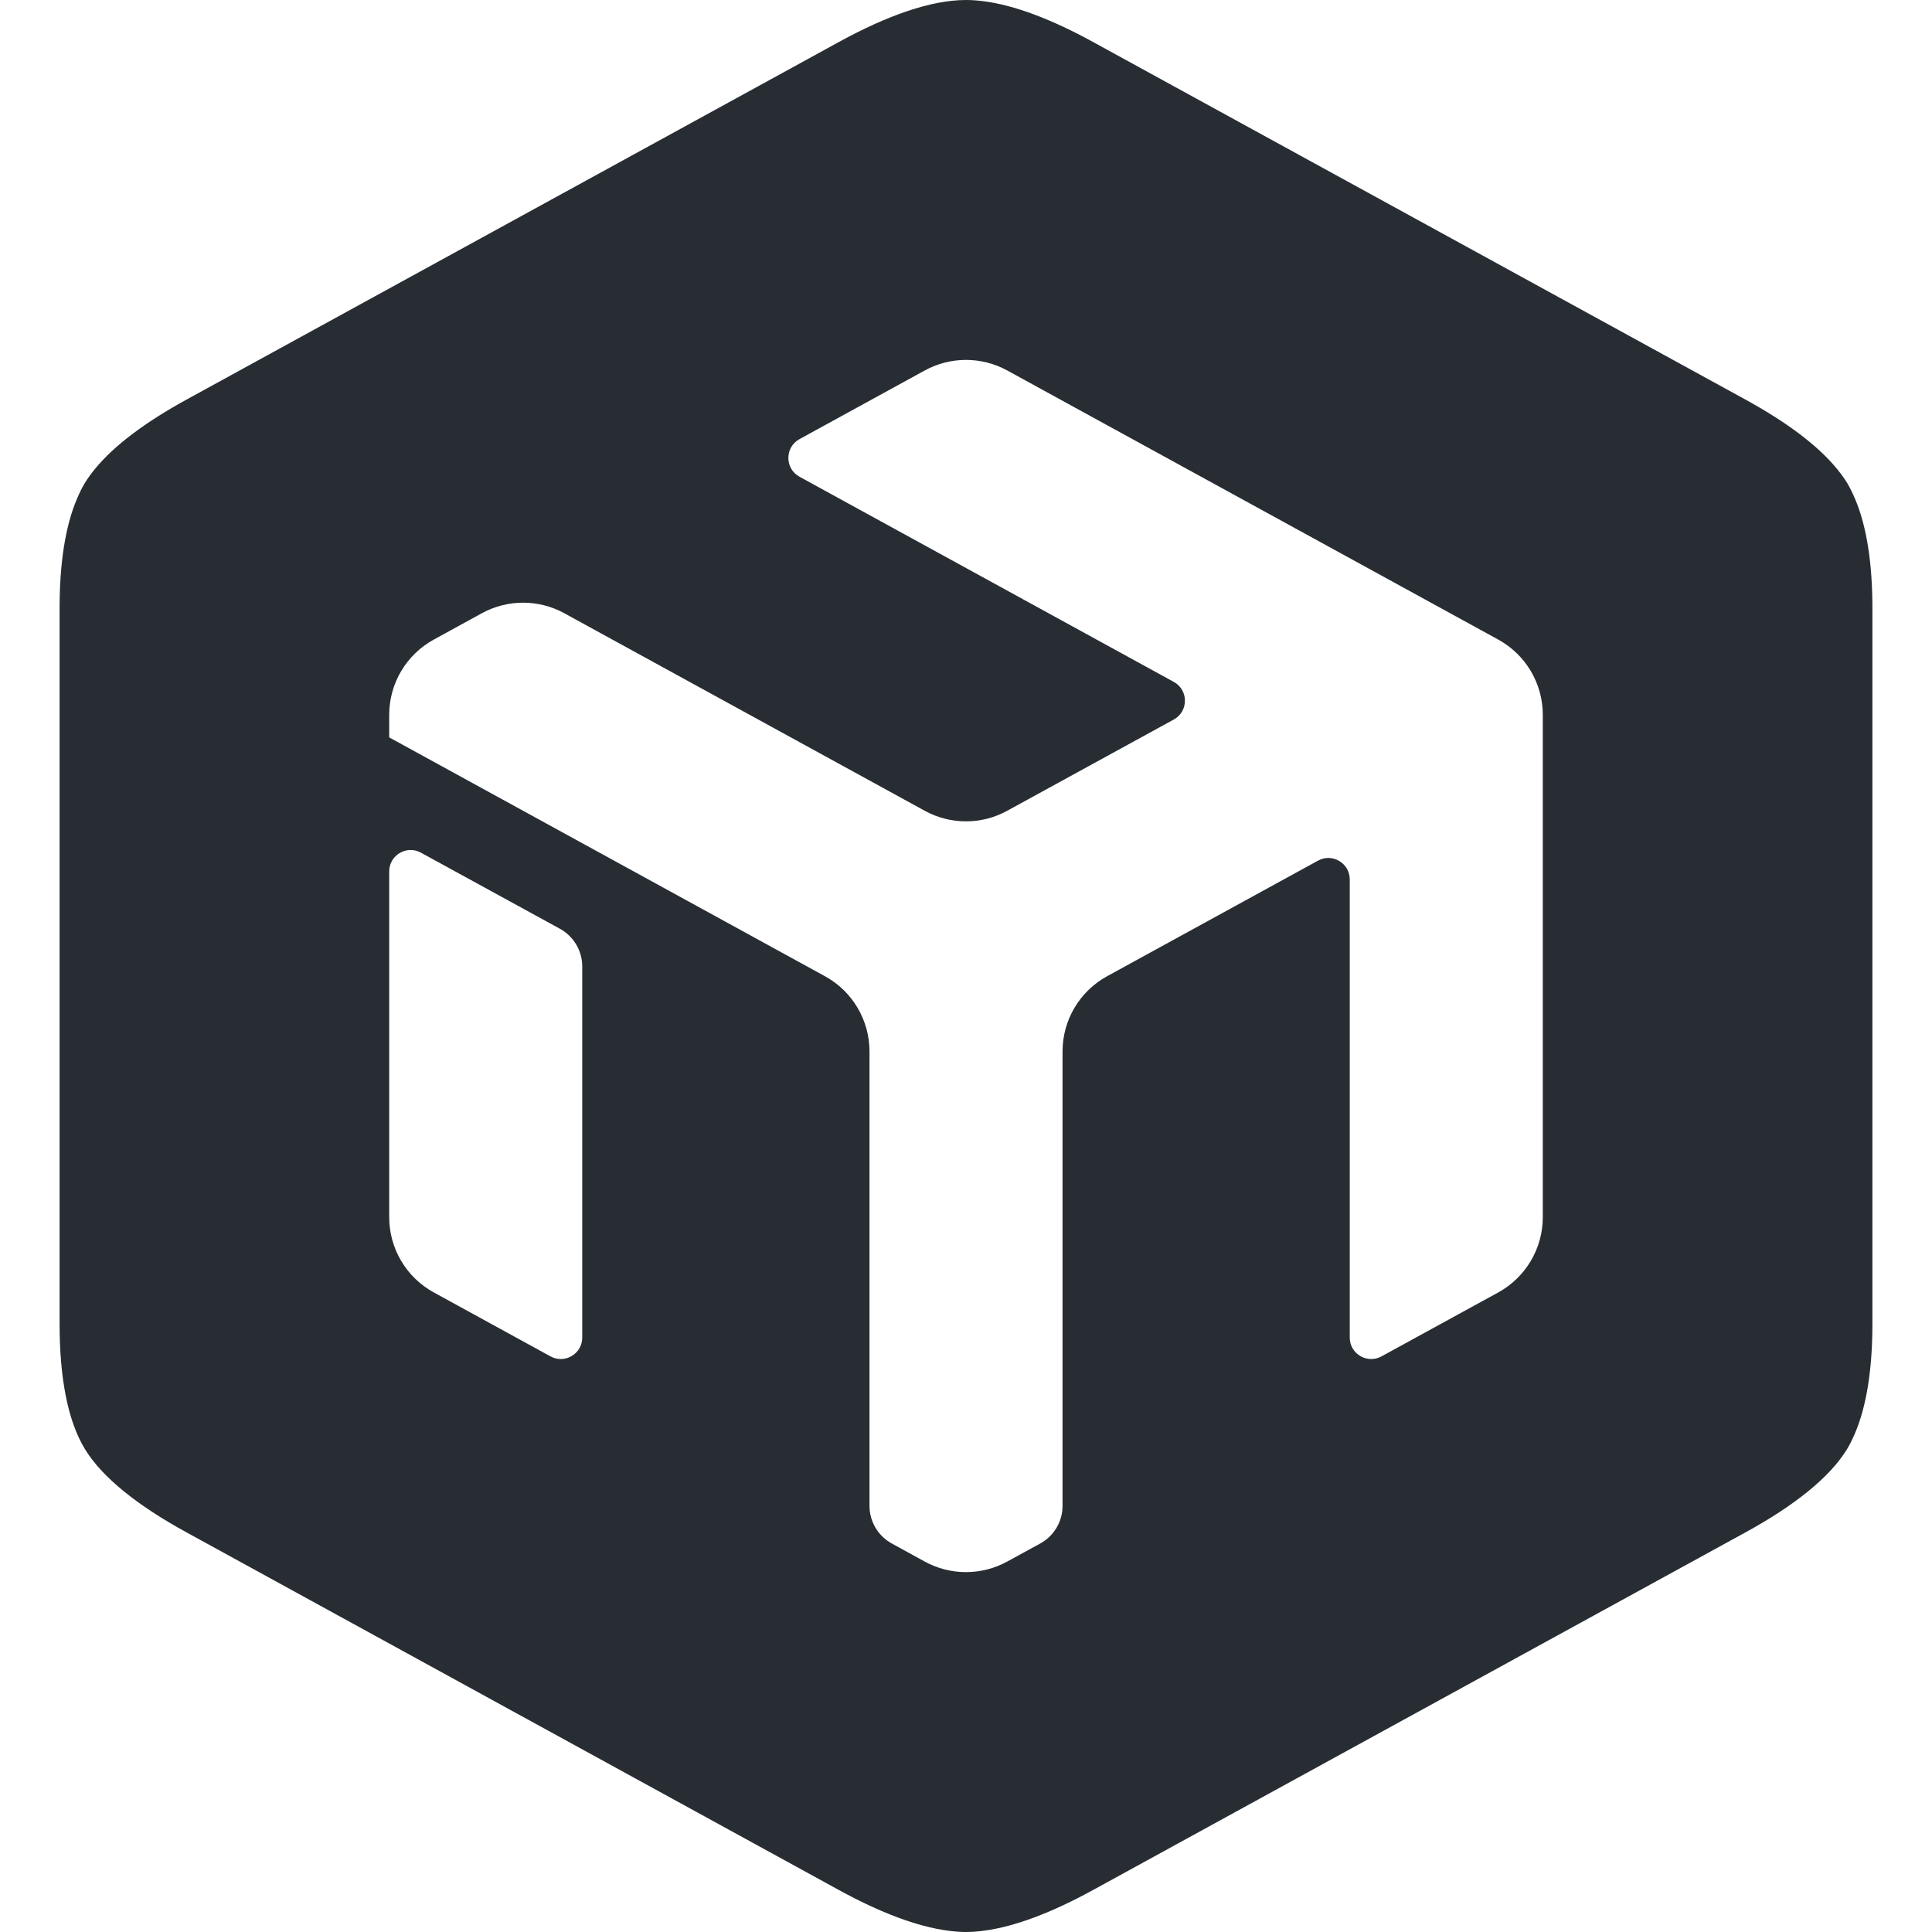
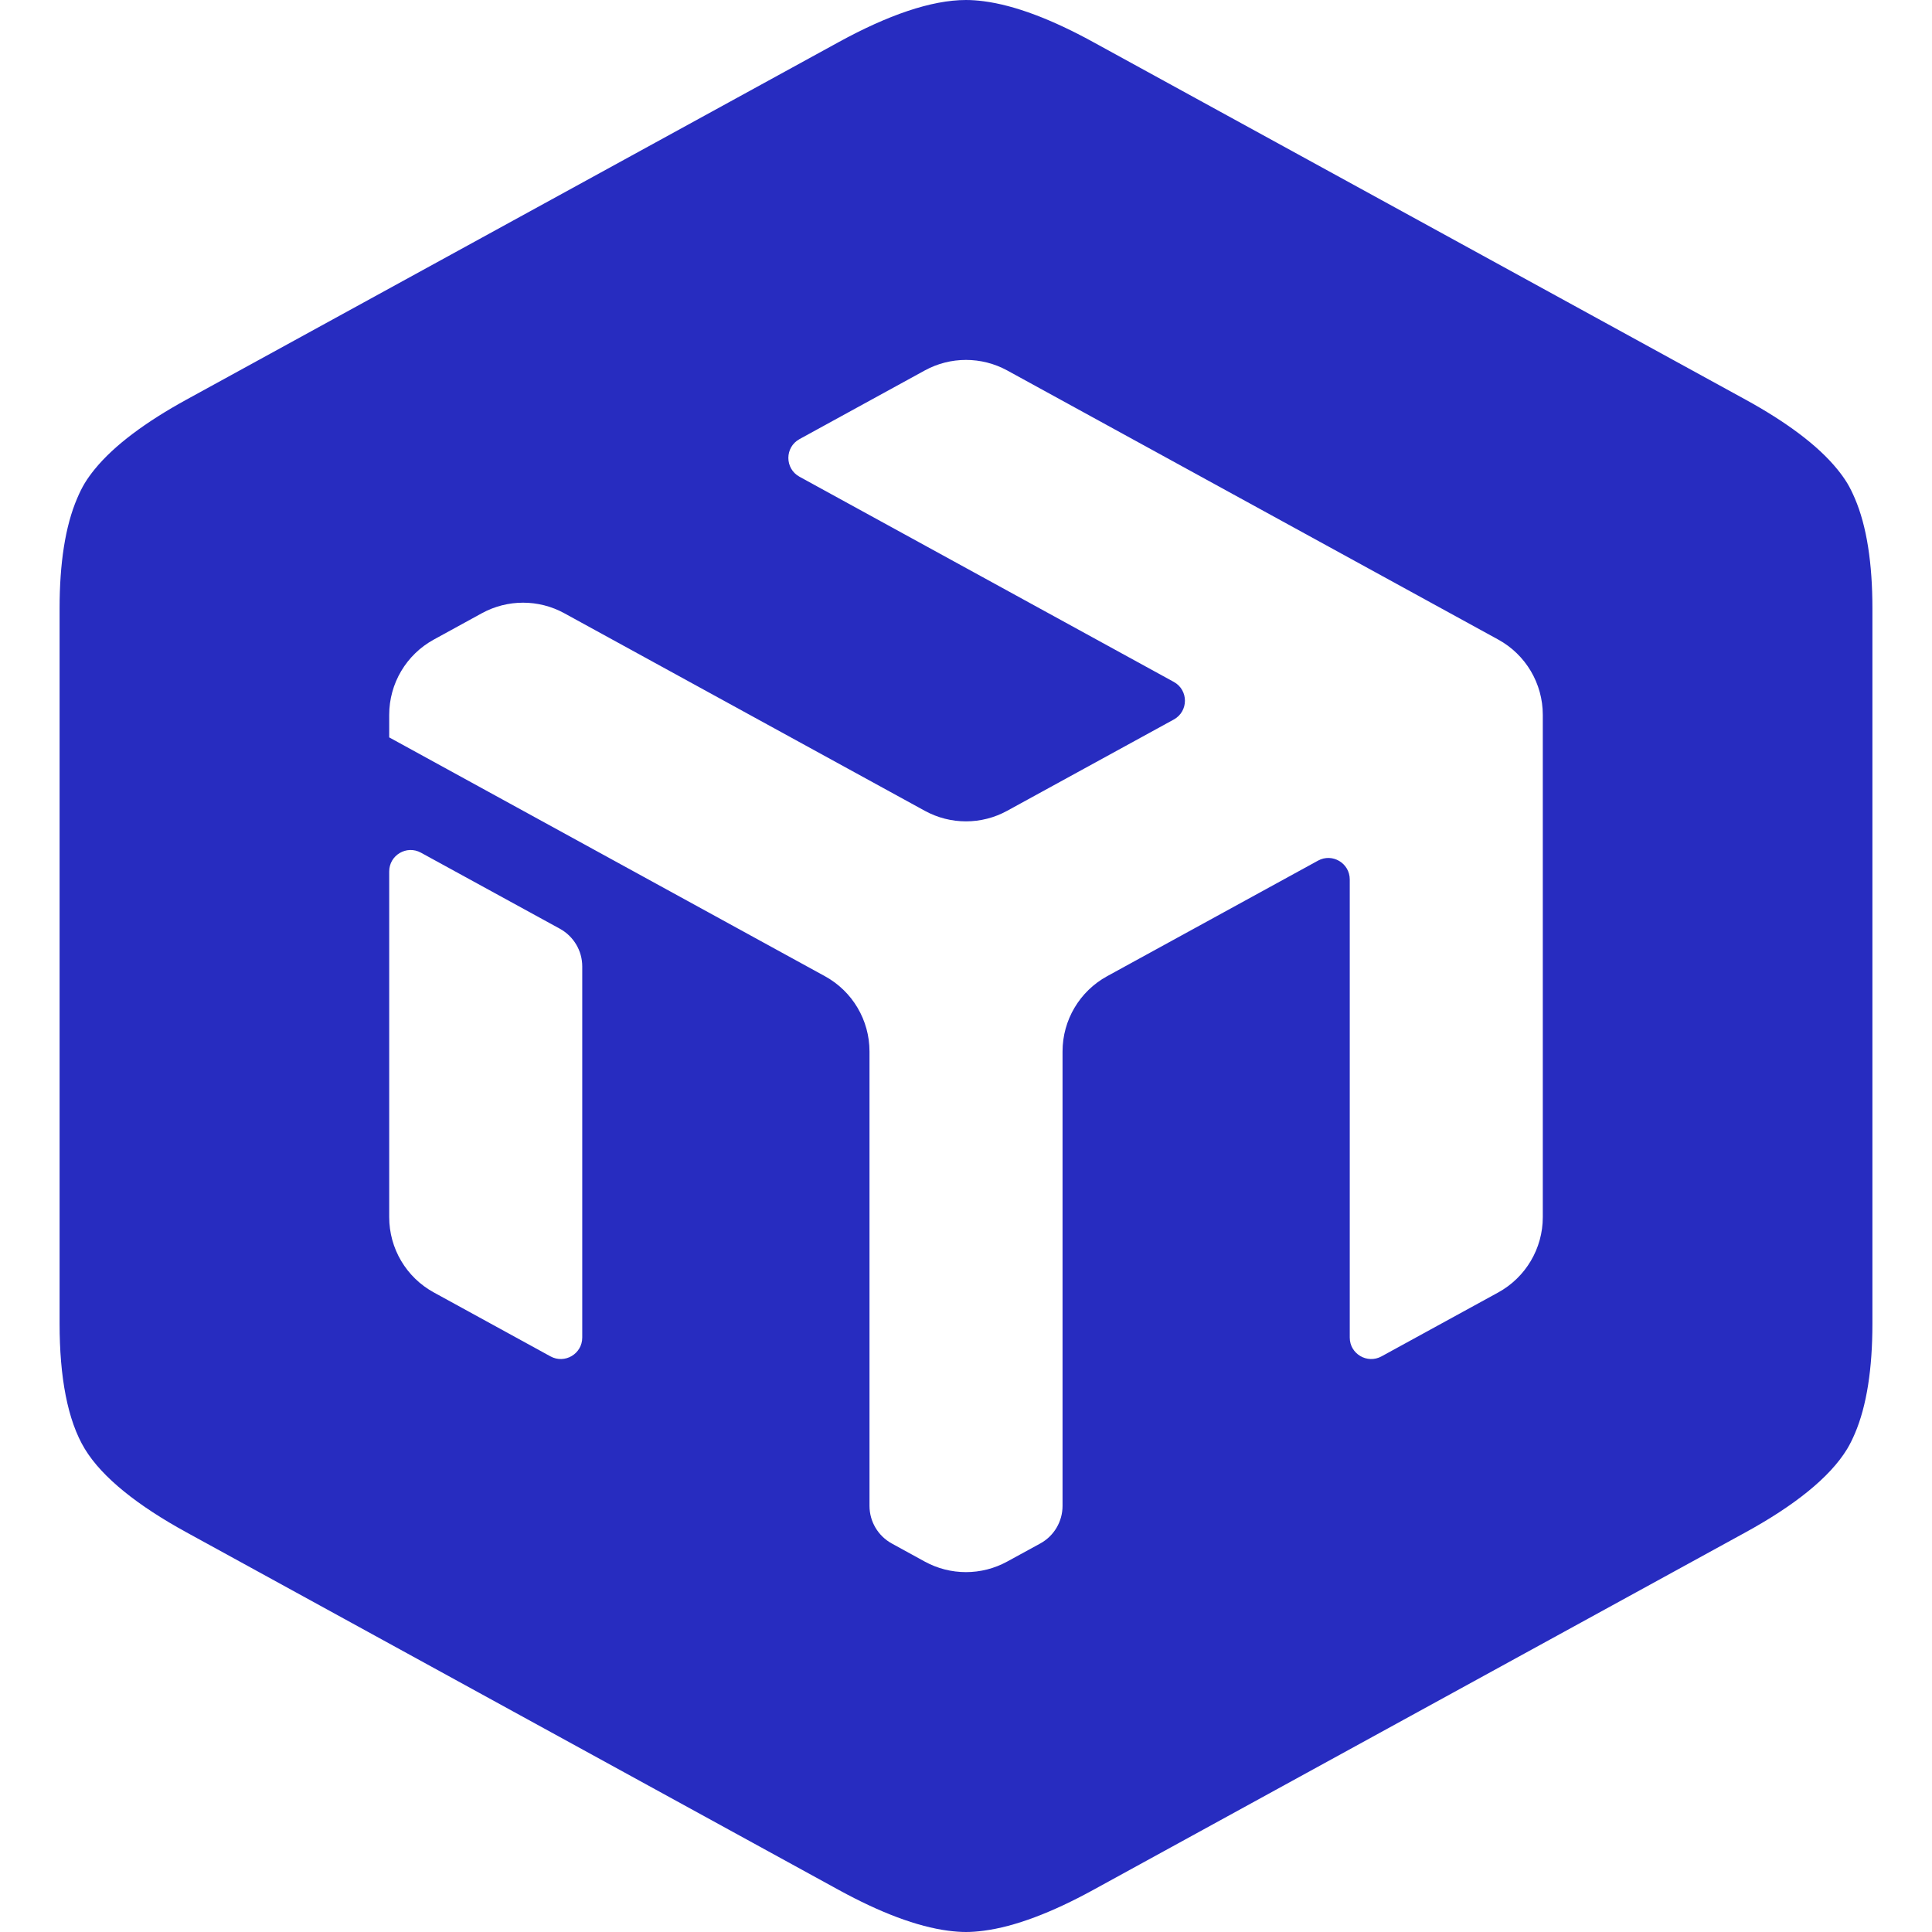
<svg xmlns="http://www.w3.org/2000/svg" version="1.1" id="svg2" viewBox="0 0 59.528 59.528">
  <defs id="defs6">
    <clipPath clipPathUnits="userSpaceOnUse" id="clipPath18">
      <path d="M 0,173.126 H 356.278 V 0 H 0 Z" id="path16" />
    </clipPath>
  </defs>
  <g id="g10" transform="matrix(1.333333,0,0,-1.333333,-142.9141,177.0368)">
    <g id="g12">
      <g id="g14" clip-path="url(#clipPath18)">
        <g id="g20" transform="translate(142.8376,104.6506)">
-           <path d="m 0,0 c 0,-0.724 -0.395,-1.391 -1.03,-1.74 l -2.697,-1.477 c -0.33,-0.181 -0.734,0.058 -0.734,0.434 V 7.804 c 0,0.377 -0.403,0.616 -0.733,0.435 l -4.874,-2.671 c -0.635,-0.348 -1.03,-1.014 -1.03,-1.739 V -6.672 c 0,-0.362 -0.197,-0.695 -0.515,-0.869 l -0.765,-0.418 c -0.593,-0.325 -1.312,-0.325 -1.906,10e-4 l -0.76,0.417 c -0.317,0.174 -0.515,0.507 -0.515,0.869 V 3.829 c 0,0.724 -0.394,1.391 -1.03,1.739 l -10.069,5.519 v 0.522 c 0,0.724 0.395,1.39 1.03,1.738 l 1.111,0.609 c 0.594,0.325 1.312,0.325 1.905,0 l 8.33,-4.565 c 0.594,-0.326 1.312,-0.326 1.905,0 l 3.85,2.109 c 0.343,0.188 0.343,0.681 0,0.869 l -8.649,4.741 c -0.344,0.188 -0.344,0.682 0,0.87 l 2.894,1.586 c 0.593,0.325 1.312,0.325 1.906,0 L -1.031,13.348 C -0.395,13 0,12.333 0,11.608 Z m -22.197,-2.782 c 0,-0.377 -0.404,-0.616 -0.734,-0.435 l -2.697,1.478 c -0.636,0.348 -1.03,1.015 -1.03,1.739 v 7.989 c 0,0.376 0.403,0.615 0.733,0.434 l 3.213,-1.759 c 0.317,-0.175 0.515,-0.508 0.515,-0.87 z M 7.209,16.615 c -0.054,0.125 -0.111,0.244 -0.176,0.351 -0.065,0.106 -0.142,0.213 -0.229,0.319 -0.45,0.553 -1.183,1.094 -2.12,1.608 l -7.54,4.133 -7.541,4.133 c -0.937,0.514 -1.797,0.846 -2.526,0.94 -0.14,0.018 -0.276,0.028 -0.406,0.028 -0.806,0 -1.815,-0.356 -2.933,-0.968 l -7.54,-4.133 -7.54,-4.133 c -0.937,-0.514 -1.67,-1.055 -2.12,-1.608 -0.087,-0.106 -0.164,-0.213 -0.229,-0.319 -0.065,-0.107 -0.123,-0.226 -0.176,-0.351 -0.279,-0.646 -0.408,-1.517 -0.408,-2.544 V -2.462 c 0,-1.225 0.181,-2.232 0.584,-2.895 0.403,-0.663 1.231,-1.315 2.349,-1.927 l 7.54,-4.134 7.54,-4.133 c 0.937,-0.513 1.798,-0.845 2.527,-0.939 0.14,-0.018 0.276,-0.029 0.406,-0.029 0.13,0 0.266,0.011 0.406,0.029 0.729,0.094 1.589,0.426 2.526,0.939 l 15.081,8.267 c 1.117,0.612 1.946,1.264 2.349,1.927 0.065,0.107 0.122,0.226 0.176,0.35 0.279,0.647 0.408,1.518 0.408,2.545 v 16.533 c 0,1.027 -0.129,1.898 -0.408,2.544" style="display:inline;fill:#272d33;fill-opacity:1;fill-rule:nonzero;stroke:none" id="path22" />
+           <path d="m 0,0 c 0,-0.724 -0.395,-1.391 -1.03,-1.74 l -2.697,-1.477 c -0.33,-0.181 -0.734,0.058 -0.734,0.434 V 7.804 c 0,0.377 -0.403,0.616 -0.733,0.435 l -4.874,-2.671 c -0.635,-0.348 -1.03,-1.014 -1.03,-1.739 V -6.672 c 0,-0.362 -0.197,-0.695 -0.515,-0.869 l -0.765,-0.418 c -0.593,-0.325 -1.312,-0.325 -1.906,10e-4 l -0.76,0.417 c -0.317,0.174 -0.515,0.507 -0.515,0.869 V 3.829 c 0,0.724 -0.394,1.391 -1.03,1.739 l -10.069,5.519 v 0.522 c 0,0.724 0.395,1.39 1.03,1.738 l 1.111,0.609 c 0.594,0.325 1.312,0.325 1.905,0 l 8.33,-4.565 c 0.594,-0.326 1.312,-0.326 1.905,0 l 3.85,2.109 c 0.343,0.188 0.343,0.681 0,0.869 l -8.649,4.741 c -0.344,0.188 -0.344,0.682 0,0.87 l 2.894,1.586 c 0.593,0.325 1.312,0.325 1.906,0 L -1.031,13.348 C -0.395,13 0,12.333 0,11.608 Z m -22.197,-2.782 c 0,-0.377 -0.404,-0.616 -0.734,-0.435 l -2.697,1.478 c -0.636,0.348 -1.03,1.015 -1.03,1.739 v 7.989 c 0,0.376 0.403,0.615 0.733,0.434 l 3.213,-1.759 c 0.317,-0.175 0.515,-0.508 0.515,-0.87 z M 7.209,16.615 c -0.054,0.125 -0.111,0.244 -0.176,0.351 -0.065,0.106 -0.142,0.213 -0.229,0.319 -0.45,0.553 -1.183,1.094 -2.12,1.608 l -7.54,4.133 -7.541,4.133 c -0.937,0.514 -1.797,0.846 -2.526,0.94 -0.14,0.018 -0.276,0.028 -0.406,0.028 -0.806,0 -1.815,-0.356 -2.933,-0.968 l -7.54,-4.133 -7.54,-4.133 c -0.937,-0.514 -1.67,-1.055 -2.12,-1.608 -0.087,-0.106 -0.164,-0.213 -0.229,-0.319 -0.065,-0.107 -0.123,-0.226 -0.176,-0.351 -0.279,-0.646 -0.408,-1.517 -0.408,-2.544 V -2.462 c 0,-1.225 0.181,-2.232 0.584,-2.895 0.403,-0.663 1.231,-1.315 2.349,-1.927 l 7.54,-4.134 7.54,-4.133 c 0.937,-0.513 1.798,-0.845 2.527,-0.939 0.14,-0.018 0.276,-0.029 0.406,-0.029 0.13,0 0.266,0.011 0.406,0.029 0.729,0.094 1.589,0.426 2.526,0.939 l 15.081,8.267 c 1.117,0.612 1.946,1.264 2.349,1.927 0.065,0.107 0.122,0.226 0.176,0.35 0.279,0.647 0.408,1.518 0.408,2.545 v 16.533 c 0,1.027 -0.129,1.898 -0.408,2.544" style="display:inline;fill:#272cc0;fill-opacity:1;fill-rule:nonzero;stroke:none" id="path22" />
        </g>
      </g>
    </g>
  </g>
</svg>
